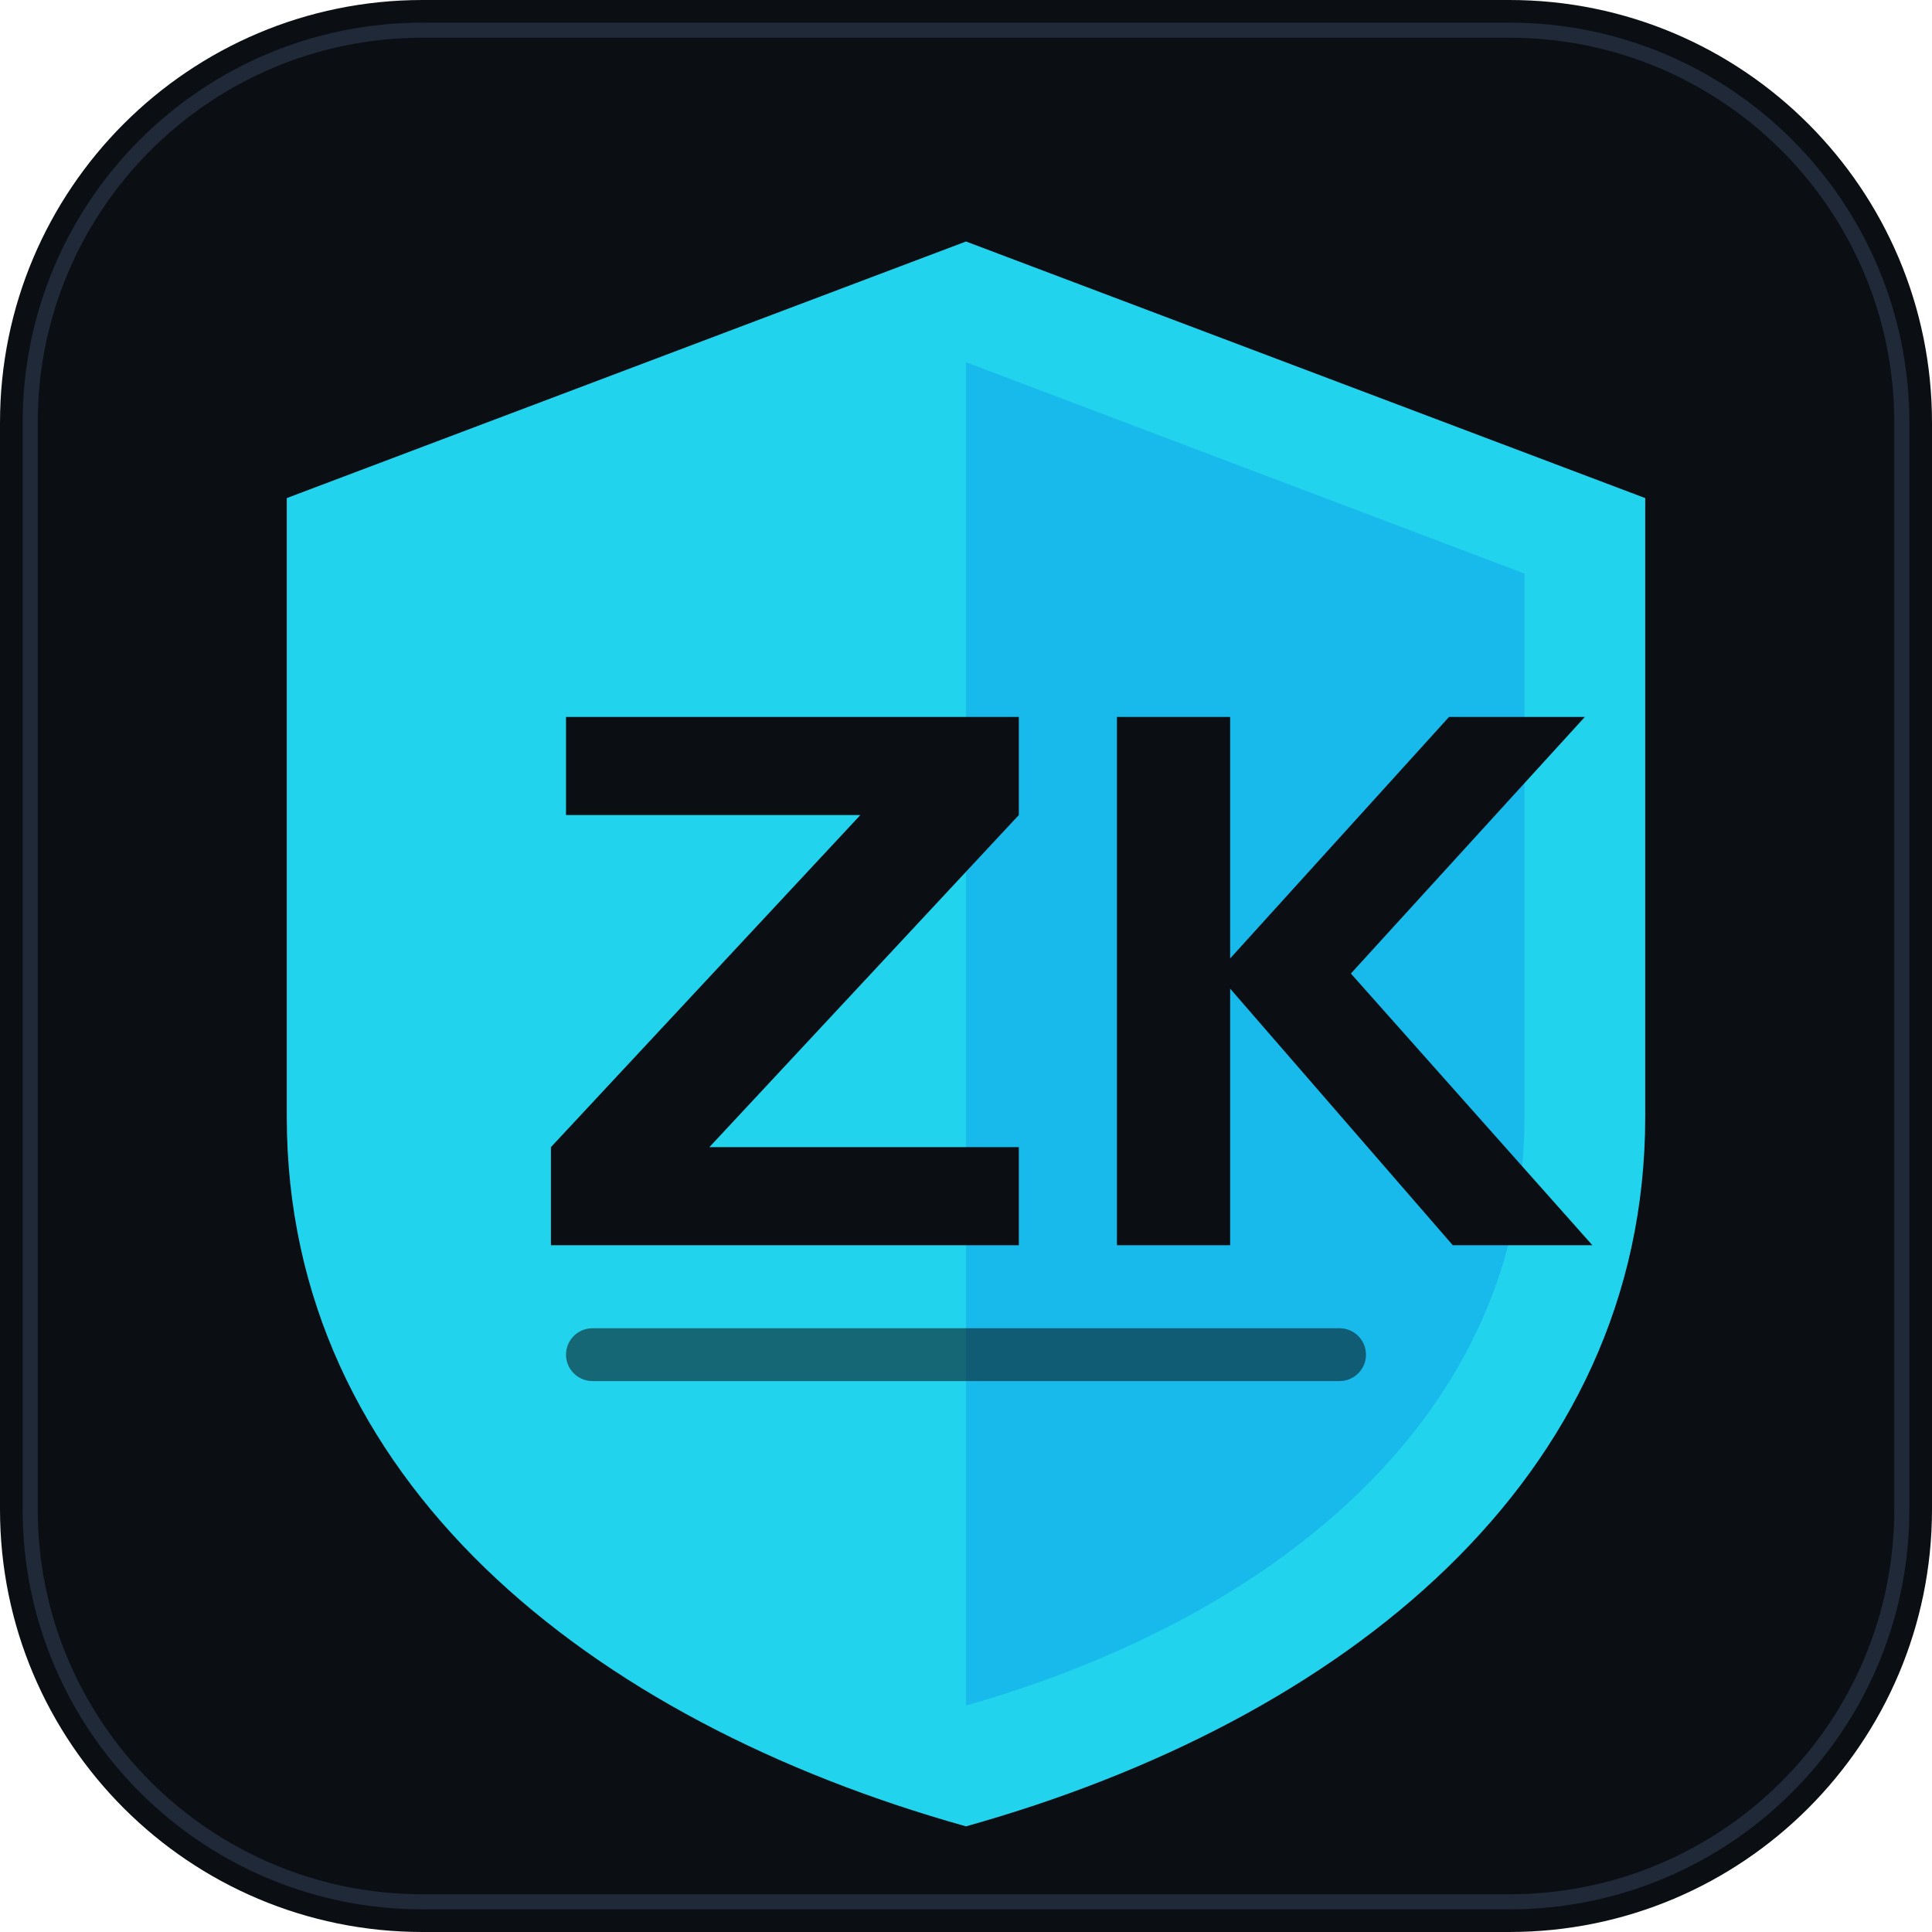
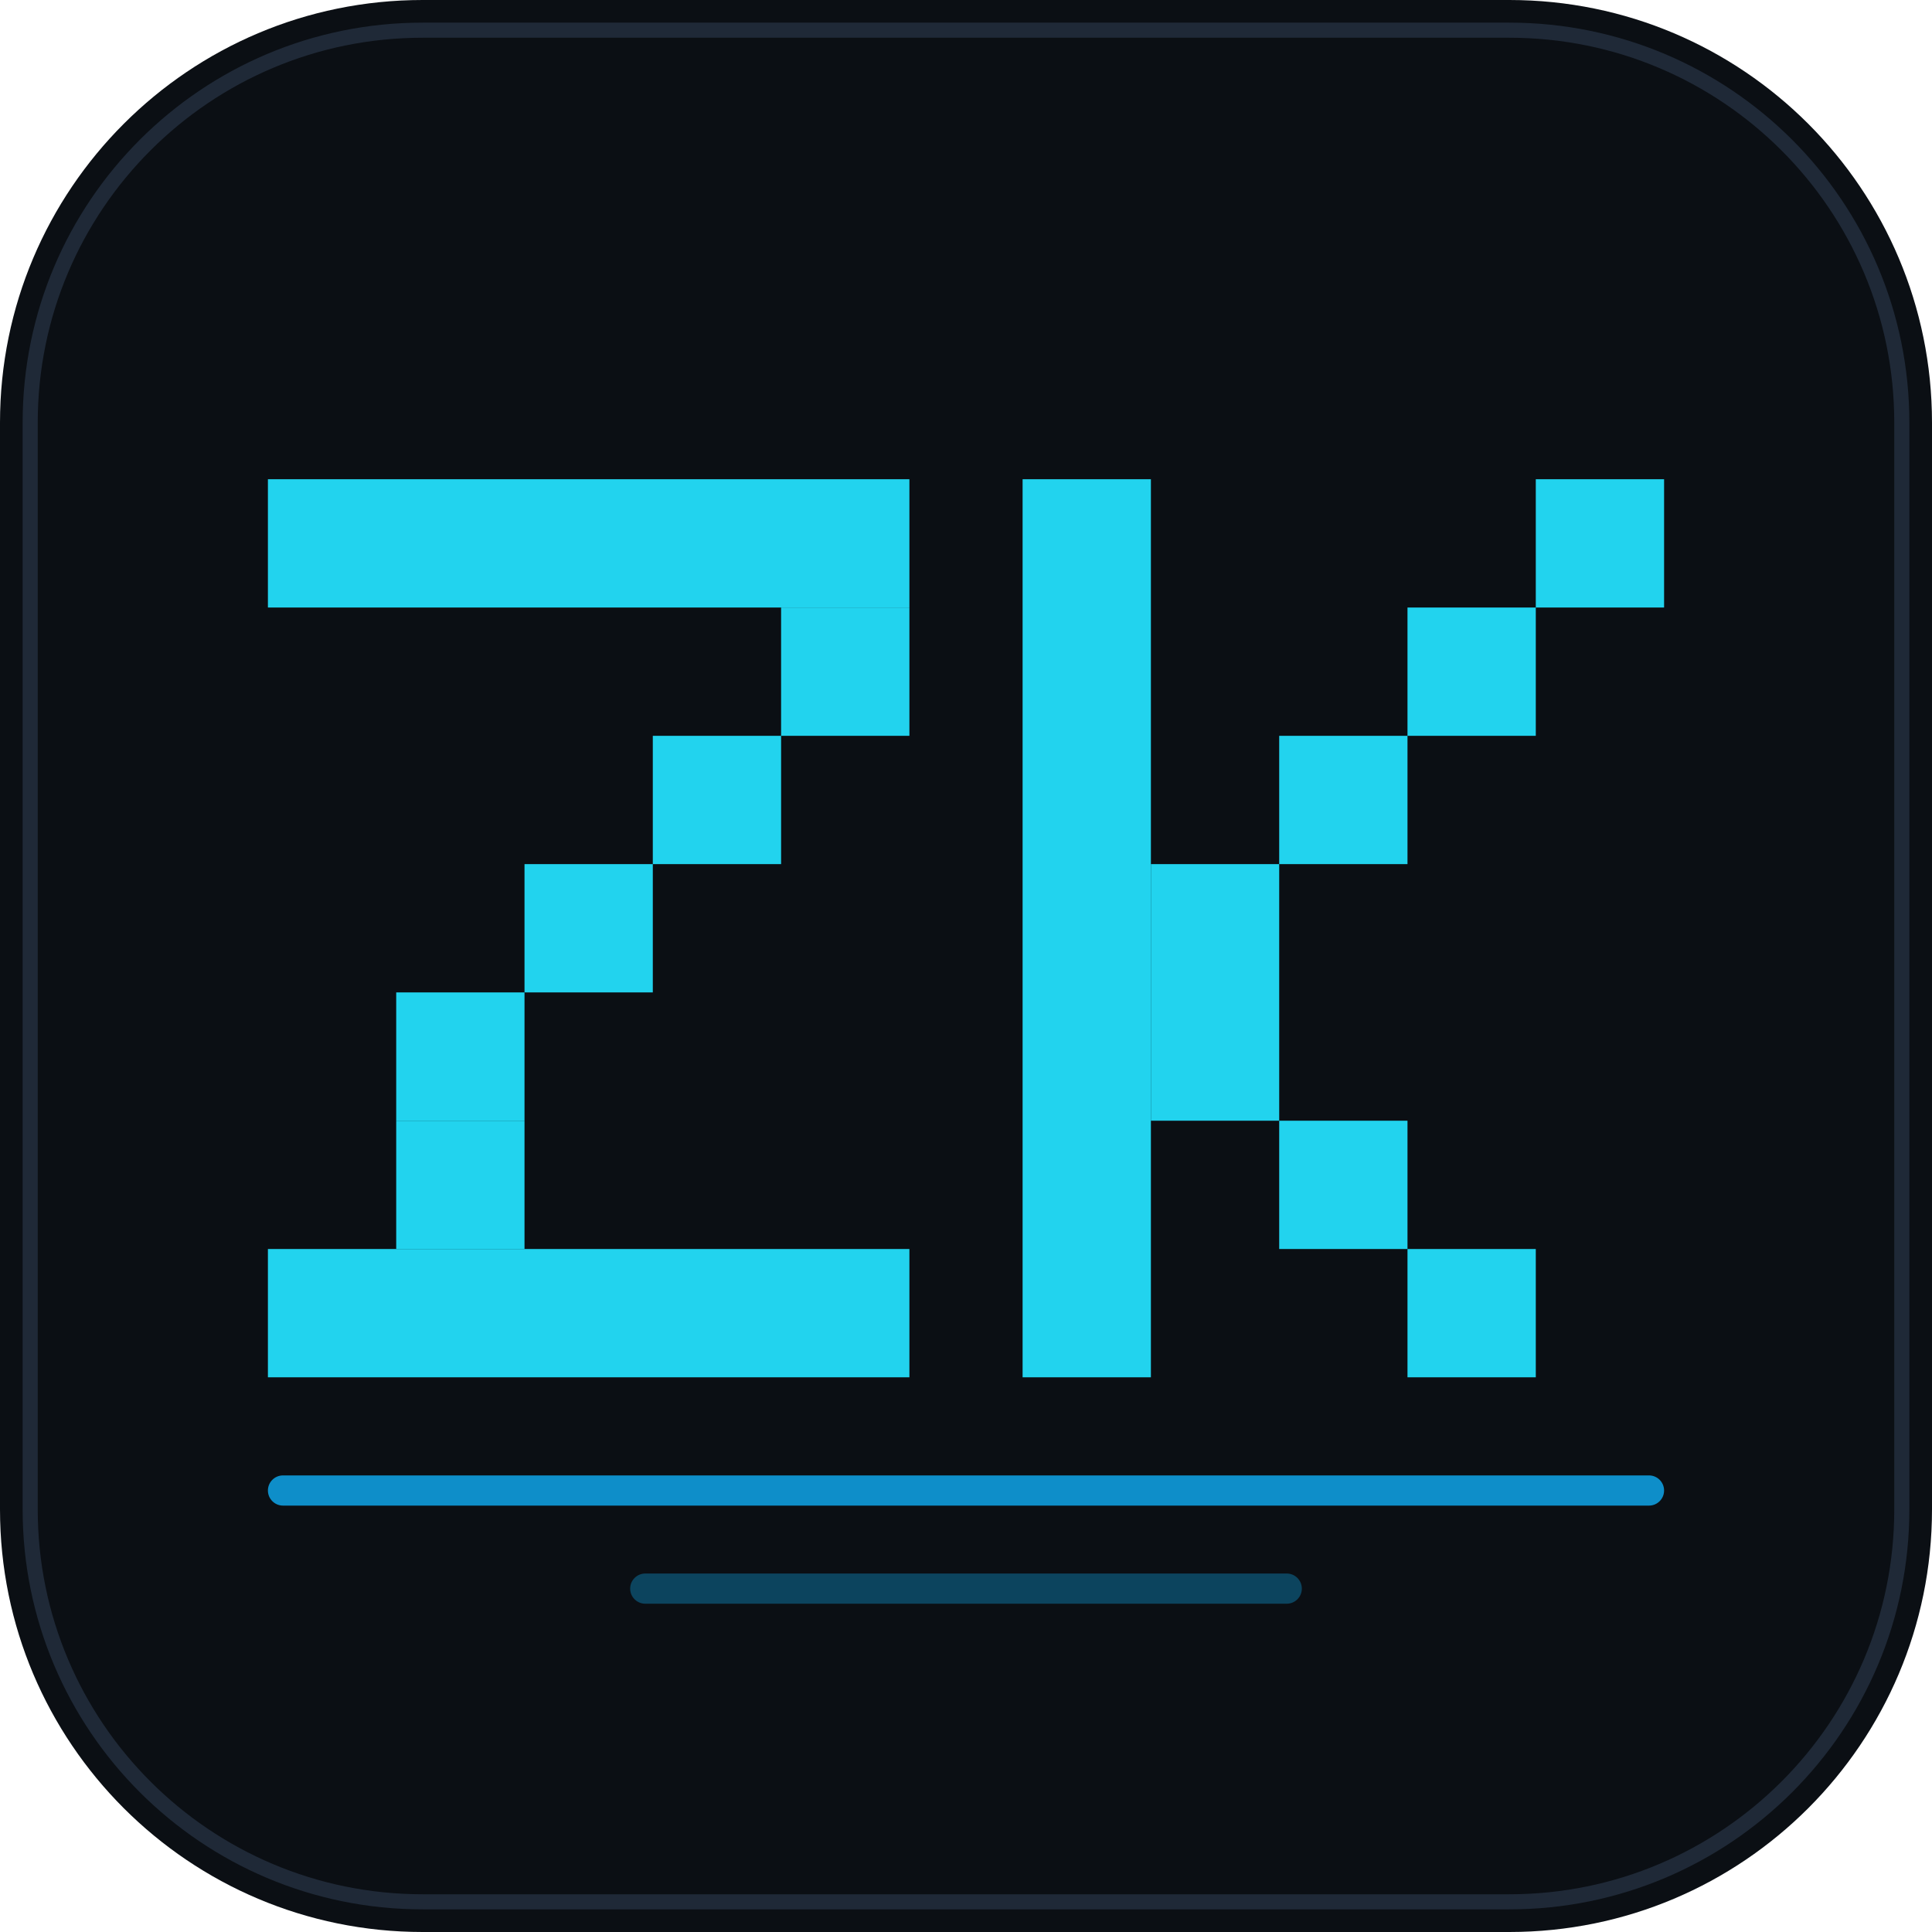
<svg xmlns="http://www.w3.org/2000/svg" viewBox="0 0 512 512" width="512" height="512" role="img" aria-label="zkagent">
  <rect width="512" height="512" rx="112" fill="#0B0F14" />
  <rect x="8" y="8" width="496" height="496" rx="104" fill="none" stroke="#1F2937" stroke-width="4" />
-   <path d="M256 64 L436 132 V296 C436 392 356 456 256 484 C156 456 76 392 76 296 V132 Z" fill="#22D3EE" />
-   <path d="M256 96 L404 152 V296 C404 374 340 428 256 452 Z" fill="#0EA5E9" opacity="0.55" />
-   <g fill="#0B0F14">
-     <path d="M150 190 h120 v26 l-82 88 h82 v26 H146 v-26 l82 -88 h-78 Z" />
-     <path d="M296 190 h30 v64 l58 -64 h36 l-62 68 64 72 h-37 l-59 -68 v68 h-30 Z" />
+   <g fill="#22D3EE">
+     <rect x="71" y="127" width="170" height="34" />
+     <rect x="207" y="161" width="34" height="34" />
+     <rect x="173" y="195" width="34" height="34" />
+     <rect x="139" y="229" width="34" height="34" />
+     <rect x="105" y="263" width="34" height="34" />
+     <rect x="105" y="297" width="34" height="34" />
+     <rect x="71" y="331" width="170" height="34" />
+     <rect x="271" y="127" width="34" height="238" />
+     <rect x="407" y="127" width="34" height="34" />
+     <rect x="373" y="161" width="34" height="34" />
+     <rect x="339" y="195" width="34" height="34" />
+     <rect x="305" y="229" width="34" height="68" />
+     <rect x="339" y="297" width="34" height="34" />
+     <rect x="373" y="331" width="34" height="34" />
  </g>
-   <rect x="150" y="352" width="212" height="14" rx="7" fill="#0B0F14" opacity="0.55" />
+   <g fill="#0EA5E9" opacity="0.85">
+     <rect x="71" y="391" width="370" height="8" rx="4" />
+   </g>
+   <g fill="#0EA5E9" opacity="0.35">
+     <rect x="167" y="417" width="178" height="8" rx="4" />
+   </g>
</svg>
